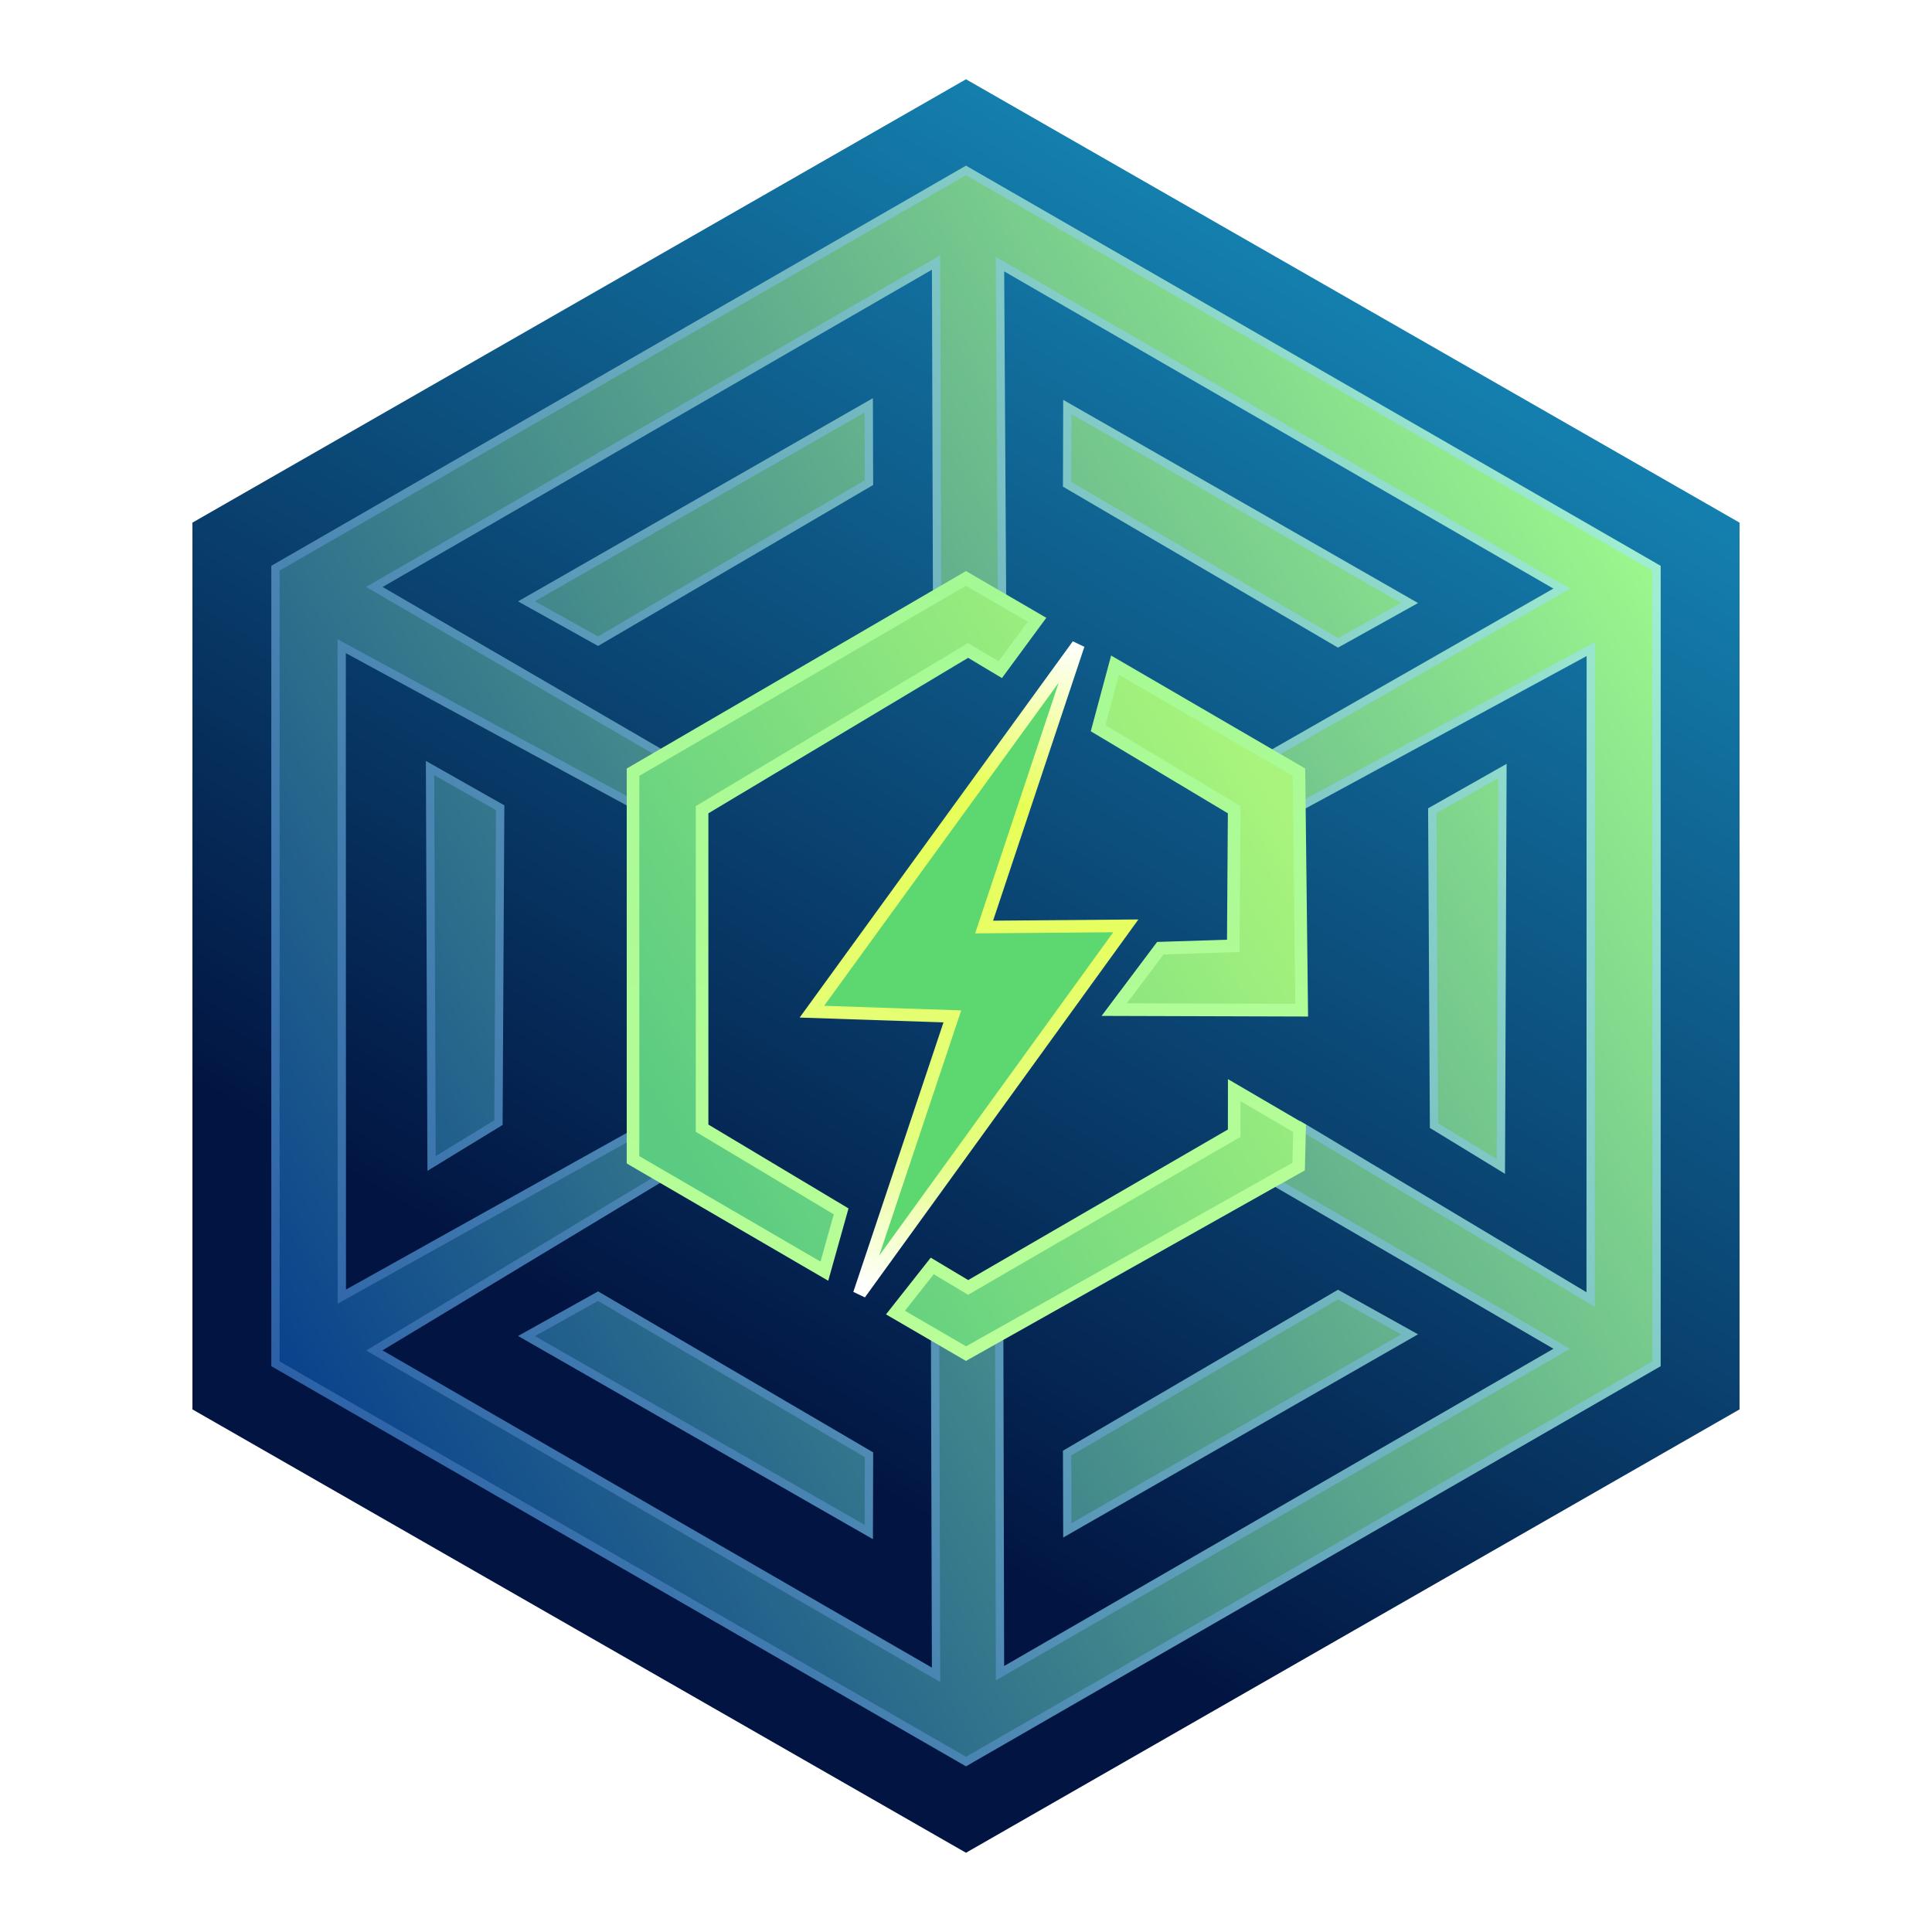
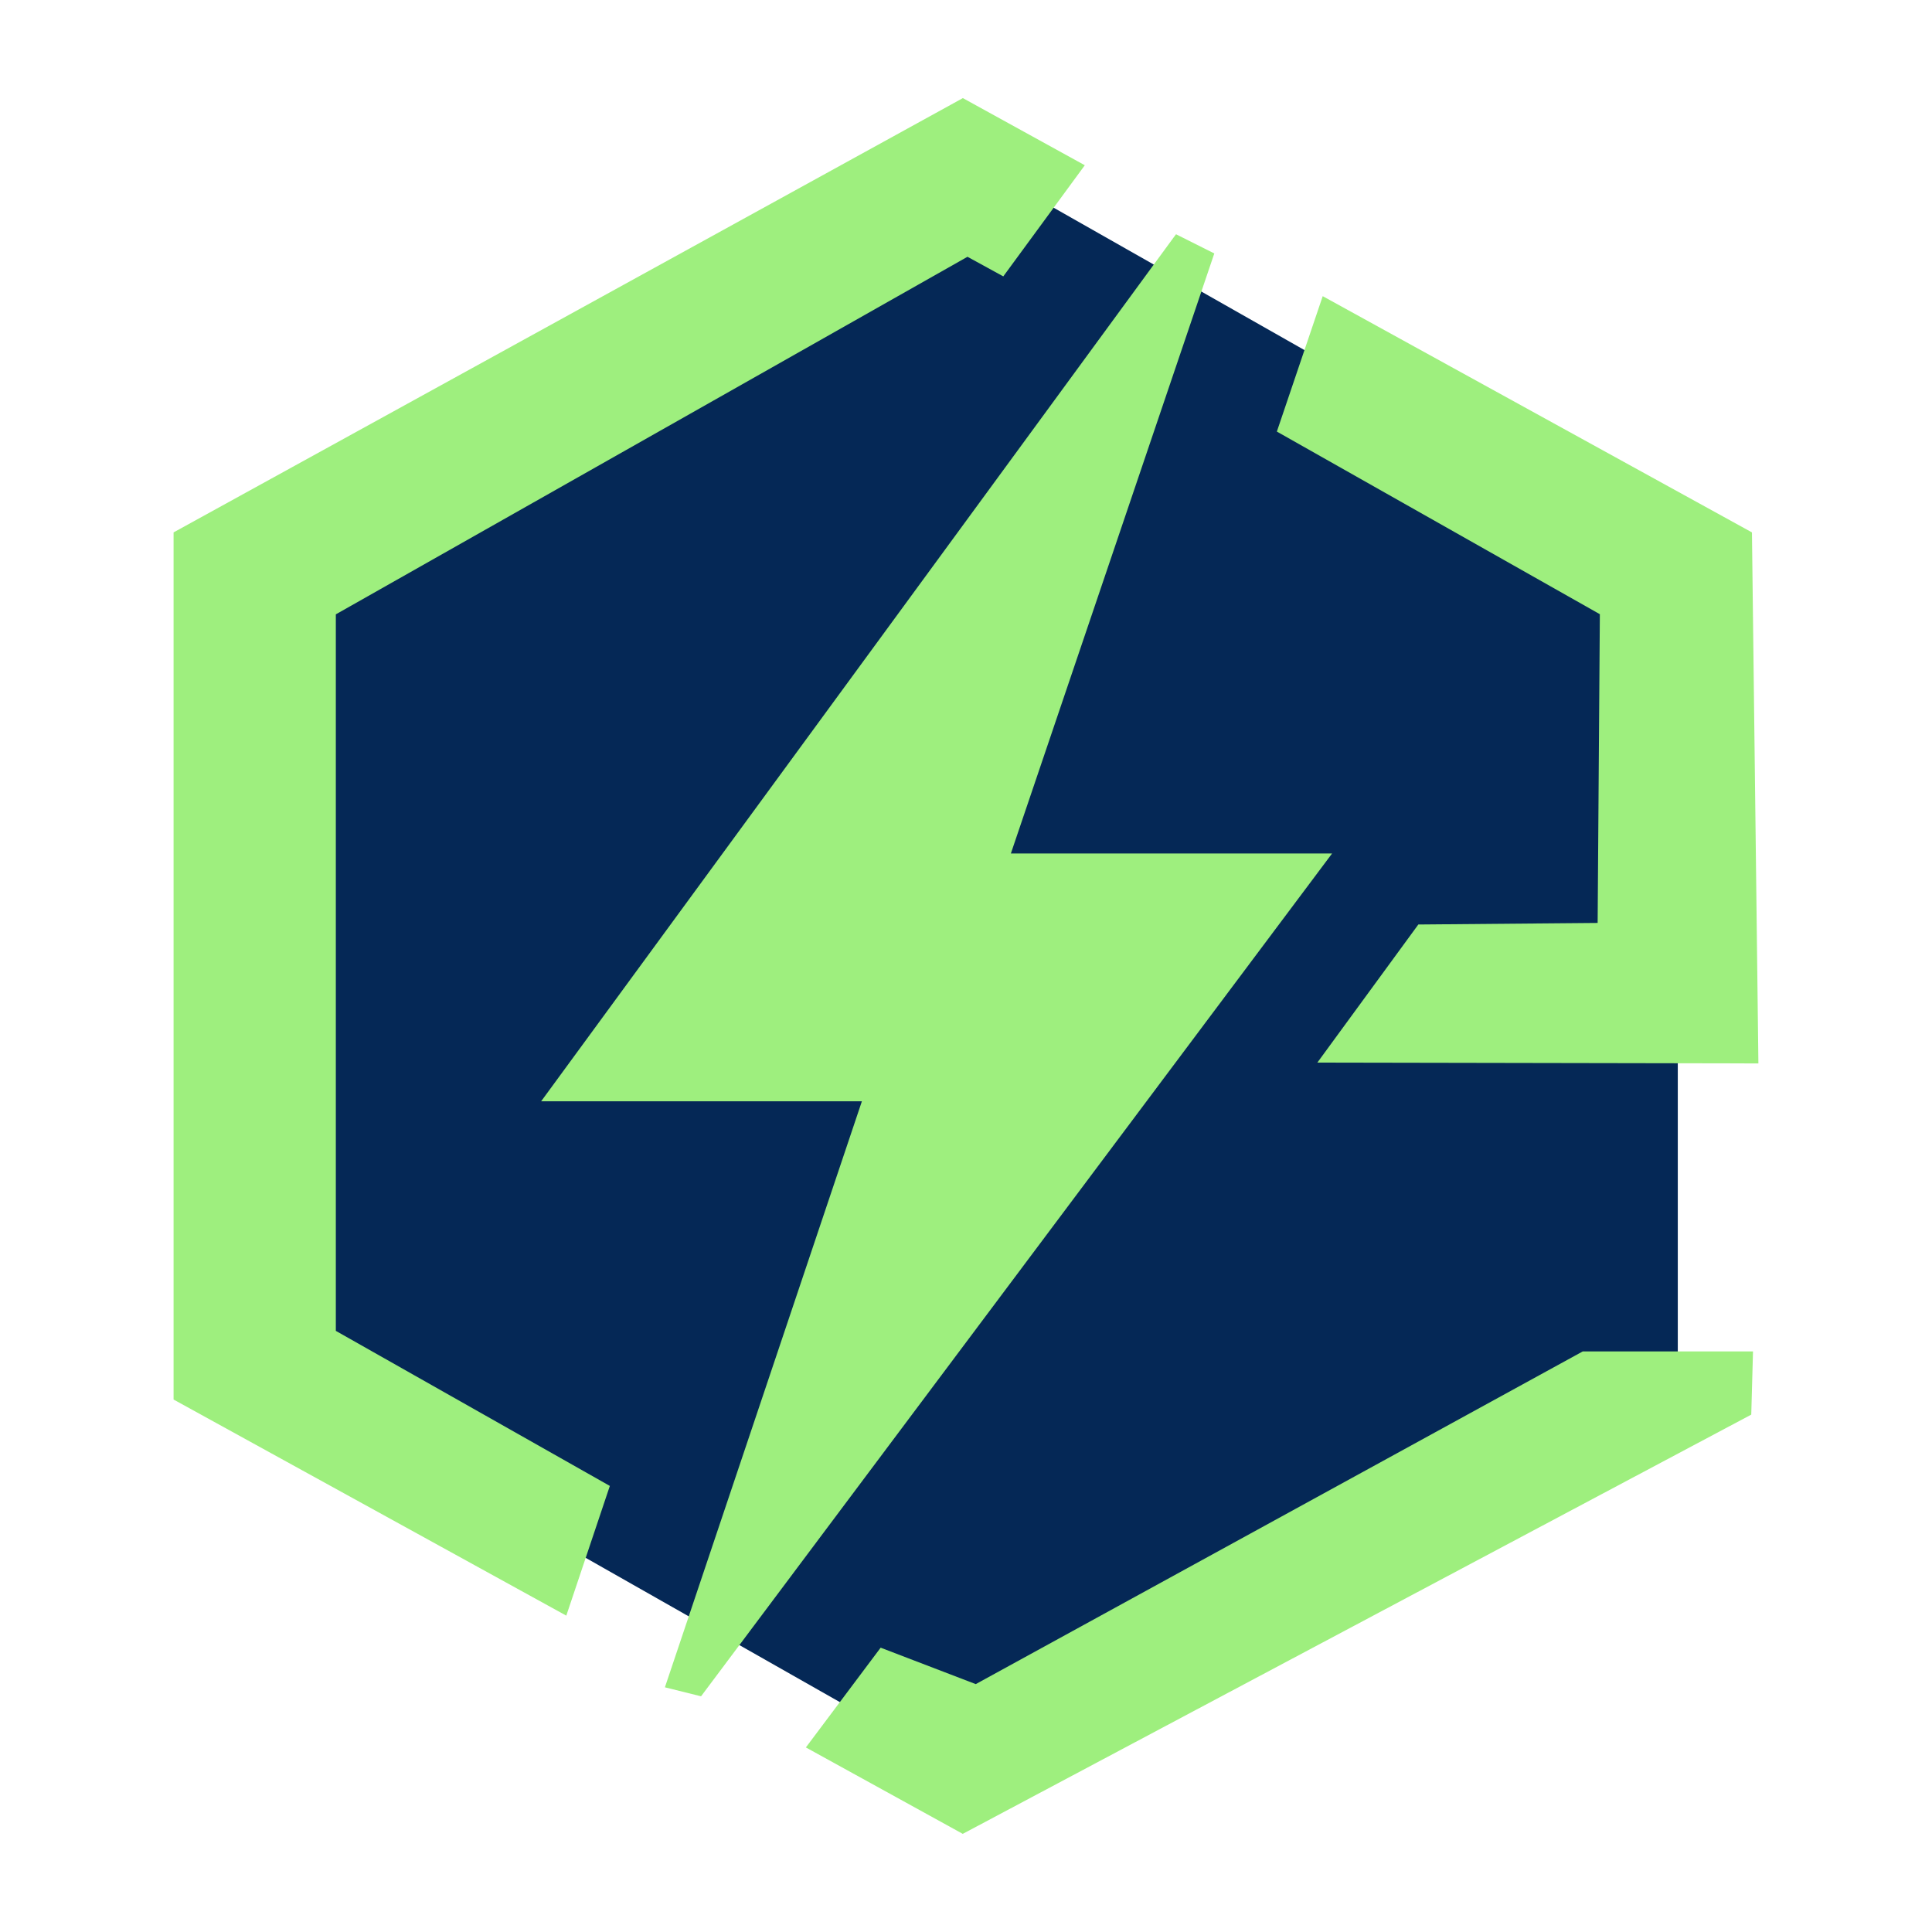
- <svg xmlns="http://www.w3.org/2000/svg" xmlns:xlink="http://www.w3.org/1999/xlink" width="512" height="512" viewBox="0 0 135.467 135.467" version="1.1" id="svg1" xml:space="preserve">
+ <svg xmlns="http://www.w3.org/2000/svg" width="512" height="512" viewBox="0 0 135.467 135.467" version="1.1" id="svg1" xml:space="preserve">
  <defs id="defs1">
-     <linearGradient id="linearGradient8979">
-       <stop style="stop-color:#2c61a7;stop-opacity:1;" offset="0" id="stop8980" />
-       <stop style="stop-color:#a0eed2;stop-opacity:1;" offset="1" id="stop8981" />
-     </linearGradient>
-     <linearGradient id="linearGradient8976">
-       <stop style="stop-color:#ffffff;stop-opacity:1;" offset="0" id="stop8976" />
-       <stop style="stop-color:#e4fe7f;stop-opacity:1;" offset="0.227" id="stop8979" />
-       <stop style="stop-color:#e8fe56;stop-opacity:1;" offset="0.749" id="stop8978" />
-       <stop style="stop-color:#ffffff;stop-opacity:1;" offset="1" id="stop8977" />
-     </linearGradient>
-     <linearGradient id="linearGradient8973">
-       <stop style="stop-color:#a5f995;stop-opacity:1;" offset="0" id="stop8973" />
-       <stop style="stop-color:#b9fe98;stop-opacity:1;" offset="1" id="stop8974" />
-     </linearGradient>
-     <linearGradient id="linearGradient8968">
-       <stop style="stop-color:#5bcb81;stop-opacity:1;" offset="0" id="stop8967" />
-       <stop style="stop-color:#a8f47d;stop-opacity:1;" offset="1" id="stop8968" />
-     </linearGradient>
-     <linearGradient id="linearGradient8966">
-       <stop style="stop-color:#0a428c;stop-opacity:1;" offset="0" id="stop8965" />
-       <stop style="stop-color:#9bf78d;stop-opacity:1;" offset="1" id="stop8966" />
-     </linearGradient>
-     <linearGradient id="linearGradient8963">
-       <stop style="stop-color:#021542;stop-opacity:1;" offset="0.221" id="stop8963" />
-       <stop style="stop-color:#1689b8;stop-opacity:1;" offset="1" id="stop8964" />
-     </linearGradient>
-     <linearGradient xlink:href="#linearGradient8963" id="linearGradient8964" x1="31.262" y1="68.145" x2="-31.262" y2="30.577" gradientUnits="userSpaceOnUse" />
-     <linearGradient xlink:href="#linearGradient8966" id="linearGradient8965" gradientUnits="userSpaceOnUse" x1="18.337" y1="80.697" x2="-18.108" y2="17.946" />
-     <linearGradient xlink:href="#linearGradient8968" id="linearGradient8965-0" gradientUnits="userSpaceOnUse" x1="17.323" y1="76.642" x2="-16.737" y2="20.757" />
-     <linearGradient xlink:href="#linearGradient8973" id="linearGradient8974" x1="-36.471" y1="49.361" x2="36.471" y2="49.361" gradientUnits="userSpaceOnUse" />
-     <linearGradient xlink:href="#linearGradient8976" id="linearGradient8977" x1="74.554" y1="80.822" x2="82.941" y2="55.238" gradientUnits="userSpaceOnUse" gradientTransform="translate(-10.7576,-0.280633)" />
-     <linearGradient xlink:href="#linearGradient8979" id="linearGradient8981" x1="18.337" y1="80.697" x2="-18.108" y2="17.946" gradientUnits="userSpaceOnUse" />
    <style id="style6">.st0{fill:none}</style>
  </defs>
-   <g id="layer1" transform="translate(-243.9636,6.735192)">
-     <g id="g8979" transform="matrix(1.375164,0,0,1.375164,-25.41113,-38.07447)">
-       <path style="display:inline;fill:url(#linearGradient8964);stroke-width:0.265" id="path8963" d="m 36.471,49.361 -18.235,31.585 h -36.471 l -18.235,-31.585 18.235,-31.585 36.471,0 z" transform="matrix(0,0.9673929,-0.9378045,0,114.024,67.73333)" />
-       <path id="path8963-3" style="display:inline;fill:url(#linearGradient8965);stroke:url(#linearGradient8981);stroke-width:0.38;stroke-dasharray:none" d="m -36.471,49.361 18.235,31.585 H 18.236 L 36.471,49.361 18.236,17.776 h -36.471 z m 4.222,1.369 15.522,-0.047 0.131,-2.972 -15.577,0.095 14.872,-25.693 8.169,14.264 2.301,-1.43 -7.697,-14.164 29.819,0.007 -7.943,13.246 2.203,1.794 7.996,-13.718 14.872,25.693 -16.426,0.038 0.126,2.934 16.375,-0.047 L 17.624,76.423 8.882,61.967 7.018,63.356 15.157,77.91 l -29.818,0.007 7.816,-14.385 -2.086,-1.604 -8.445,14.494 z m 6.546,3.078 8.986,15.656 1.827,-3.273 -7.269,-12.393 z m 0.076,-9.082 3.544,0.01 7.269,-12.393 -1.827,-3.273 z m 16.552,29.149 18.128,-0.07 -1.873,-3.059 -14.434,-0.079 z m 0.135,-49.051 1.821,3.209 14.435,-0.079 1.873,-3.059 z m 24,7.519 7.269,12.393 3.544,-0.01 -8.986,-15.656 z m 0.076,33.847 1.827,3.273 8.986,-15.656 -3.544,-0.01 z" transform="matrix(0,0.8679109,-0.8371499,0,109.0556,67.73333)" />
-       <path id="path8963-3-0" style="display:inline;fill:url(#linearGradient8965-0);stroke:url(#linearGradient8974);stroke-width:1.195;stroke-dasharray:none" d="M -36.471,49.361 -18.236,80.945 H 18.236 L 28.714,62.795 23.09,61.205 15.26,74.395 h -29.967 l -14.984,-25.236 1.81,-3.049 -4.699,-3.488 z m 8.164,-14.14 5.937,1.608 7.664,-12.908 12.812,0.087 0.218,6.919 5.779,4.374 0.053,-17.785 -22.392,0.261 z m 39.988,-11.305 4.05,0.005 14.513,25.237 -2.021,3.404 4.387,3.488 3.862,-6.69 -17.599,-31.555 -3.599,-0.087 z" transform="matrix(0,0.4228533,-0.4036672,0,87.65863,67.73333)" />
-       <path style="fill:#5dd870;fill-opacity:1;stroke:url(#linearGradient8977);stroke-width:0.5;stroke-dasharray:none" d="m 63.657,80.776 10.196,-14.64 -5.426,0.047 3.601,-11.225 -10.196,14.593 5.379,0.187 z" id="path8976" />
+   <g id="layer3" transform="translate(-211.1686,-153.6807)">
+     <g id="g8979-2" transform="matrix(1.8076,0,0,1.712224,156.4795,105.4343)">
+       <path style="display:inline;fill:#052856;fill-opacity:1;stroke:none;stroke-width:0.265;stroke-dasharray:none" id="path8963-6" d="m 36.471,49.361 -18.235,31.585 h -36.471 l -18.235,-31.585 18.235,-31.585 36.471,0 z" transform="matrix(0,0.9071305,-0.8739586,0,110.8726,67.73333)" />
+       <path id="path8963-3-0-8" style="display:inline;fill:#9eef7e;fill-opacity:1;stroke:none;stroke-width:0;stroke-dasharray:none" d="m 36.988,49.98 v 35.51 l 15.234,8.85 1.689,-5.312 -10.629,-6.35 V 53.336 l 24.502,-14.643 1.389,0.803 3.162,-4.551 -4.73,-2.75 z m 42.797,-4.129 12.529,7.479 -0.086,12.643 -6.955,0.064 -3.918,5.656 17.109,0.033 -0.25,-21.746 -16.65,-9.674 -1.779,5.545 z m -11.68,51.293 -3.689,-1.492 -2.901,4.085 6.086,3.539 30.586,-17.168 0.068,-2.588 h -6.605 z" />
+       <path id="path8976-7" style="fill:#9eef7e;fill-opacity:1;stroke:none;stroke-width:0;stroke-linecap:round;stroke-linejoin:miter;stroke-miterlimit:2;stroke-dasharray:none;stroke-opacity:1;paint-order:stroke fill markers" d="M 75.768,37.92 51.246,73.277 H 63.688 l -7.641,23.998 1.402,0.368 24.478,-34.514 H 69.467 l 7.891,-24.572 -1.484,-0.786 -0.058,0.081 z" />
    </g>
  </g>
-   <g id="layer2" transform="translate(-243.9636,6.735192)">
-     <use x="0" y="0" xlink:href="#g8979" id="use1" transform="matrix(1.331593,0,0,1.281521,221.5037,-9.575194)" />
-   </g>
</svg>
